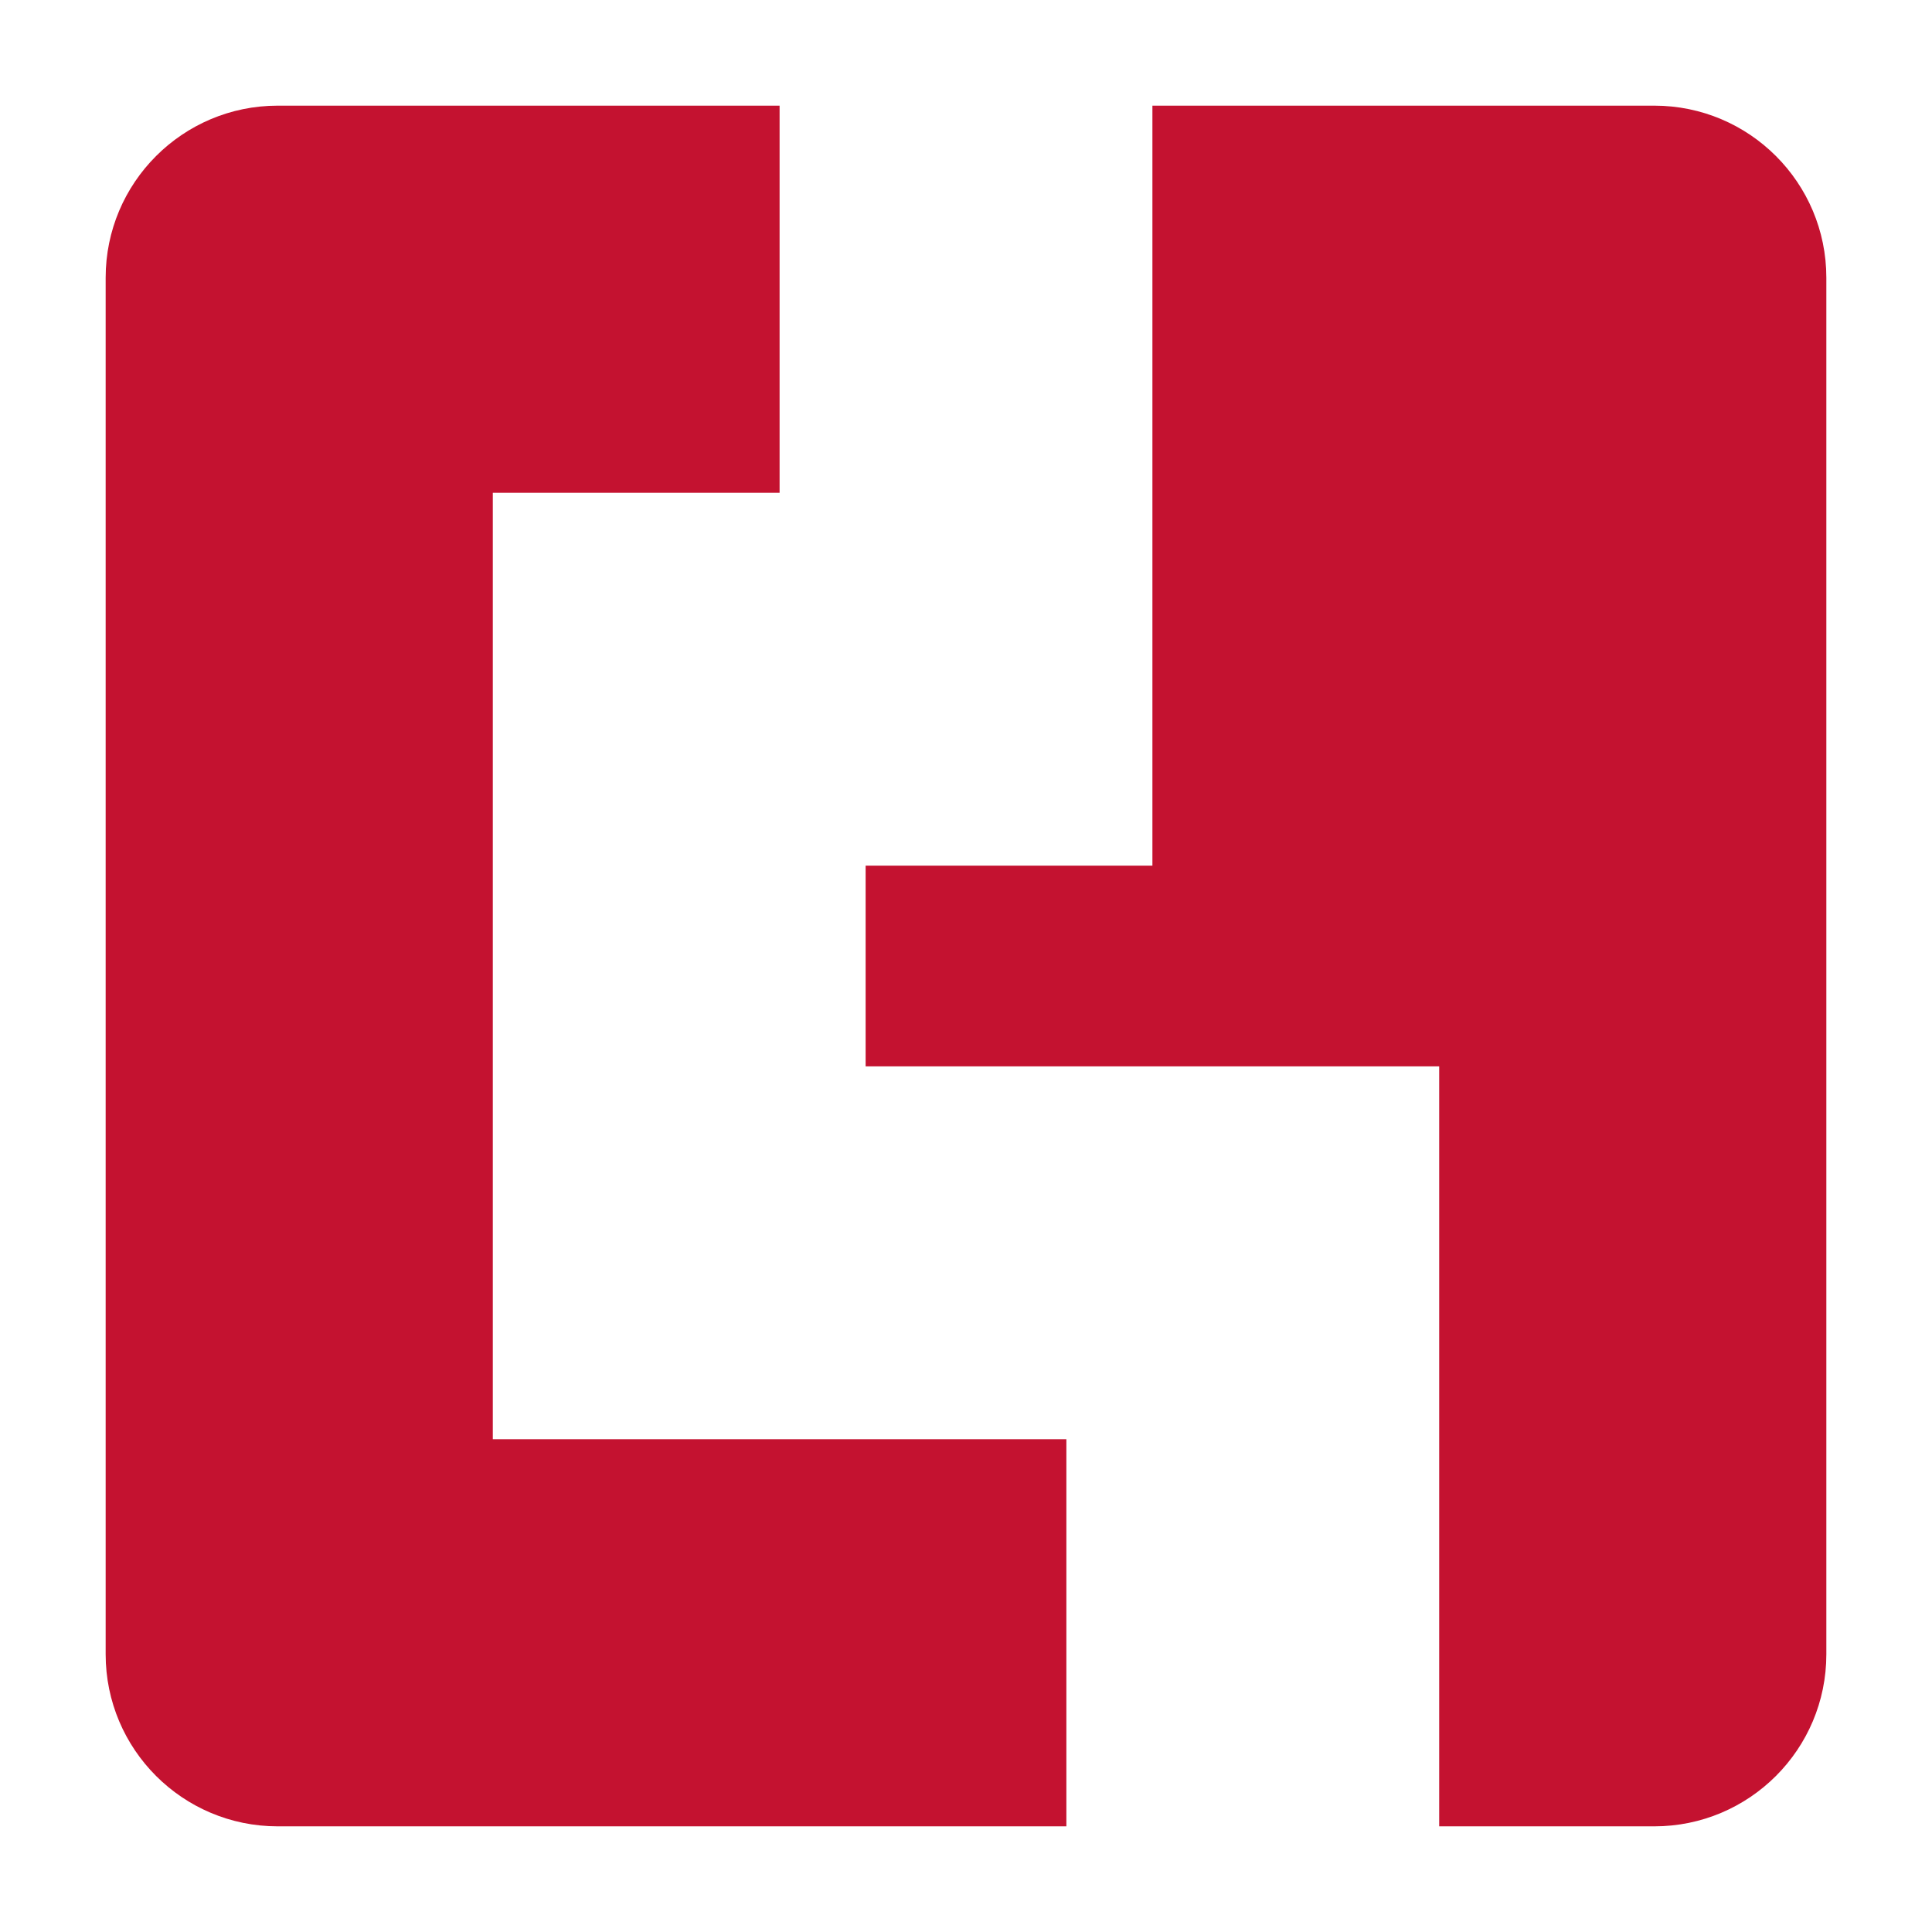
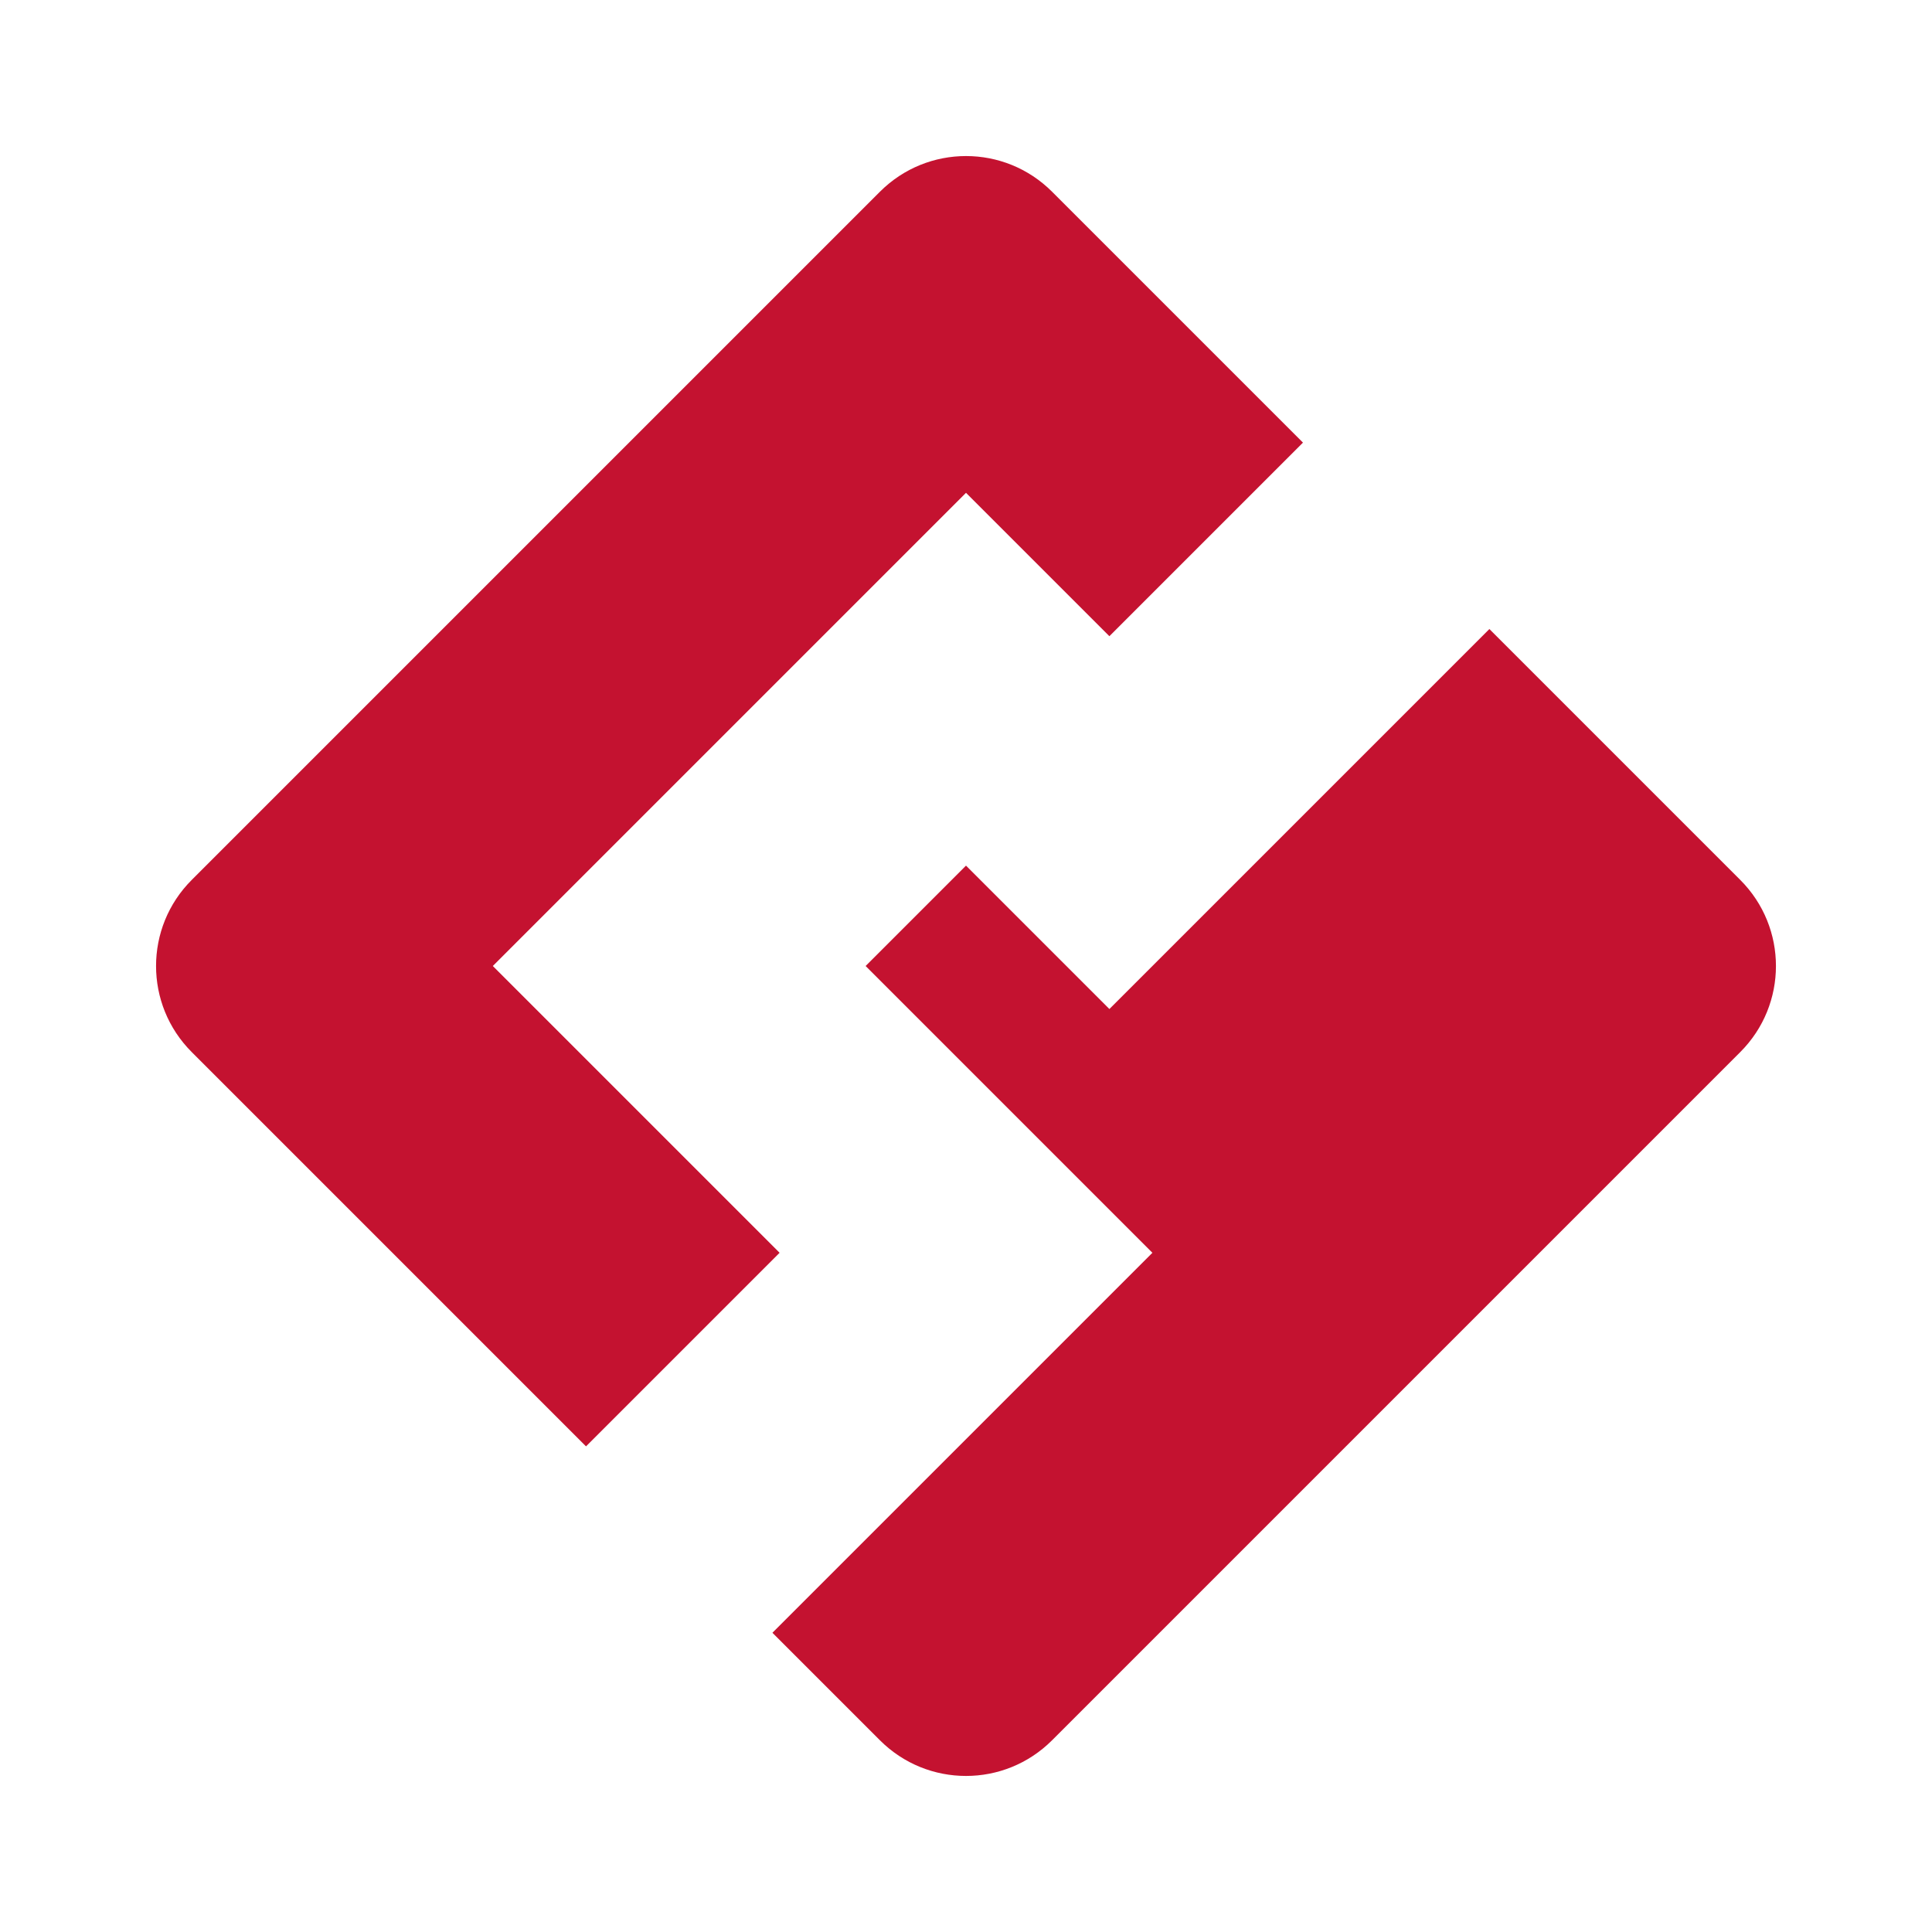
<svg xmlns="http://www.w3.org/2000/svg" viewBox="0 0 512 512" width="512" height="512" role="img" aria-label="Daily District">
  <style>
    path { fill: #C41230; }
    @media (prefers-color-scheme: dark) { path { fill: #FF3B57; } }
  </style>
-   <path fill-rule="evenodd" d="M73.600 28.000H438.400A45.600 45.600 0 0 1 484.000 73.600V438.400A45.600 45.600 0 0 1 438.400 484.000H73.600A45.600 45.600 0 0 1 28.000 438.400V73.600A45.600 45.600 0 0 1 73.600 28.000ZM206.600 28.000L206.600 130.600L130.600 130.600L130.600 381.400L282.600 381.400L282.600 484.000L381.400 484.000L381.400 282.600L229.400 282.600L229.400 229.400L305.400 229.400L305.400 28.000Z" />
+   <path fill-rule="evenodd" d="M278.800 50.800L461.200 233.200A32.244 32.244 0 0 1 461.200 278.800L278.800 461.200A32.244 32.244 0 0 1 233.200 461.200L50.800 278.800A32.244 32.244 0 0 1 50.800 233.200L233.200 50.800A32.244 32.244 0 0 1 278.800 50.800ZM345.300 117.300 L294.000 168.600 L256.000 130.600 L130.600 256.000 L206.600 332.000 L155.300 383.300 L204.700 432.700 L305.400 332.000 L229.400 256.000 L256.000 229.400 L294.000 267.400 L394.700 166.700Z" />
</svg>
